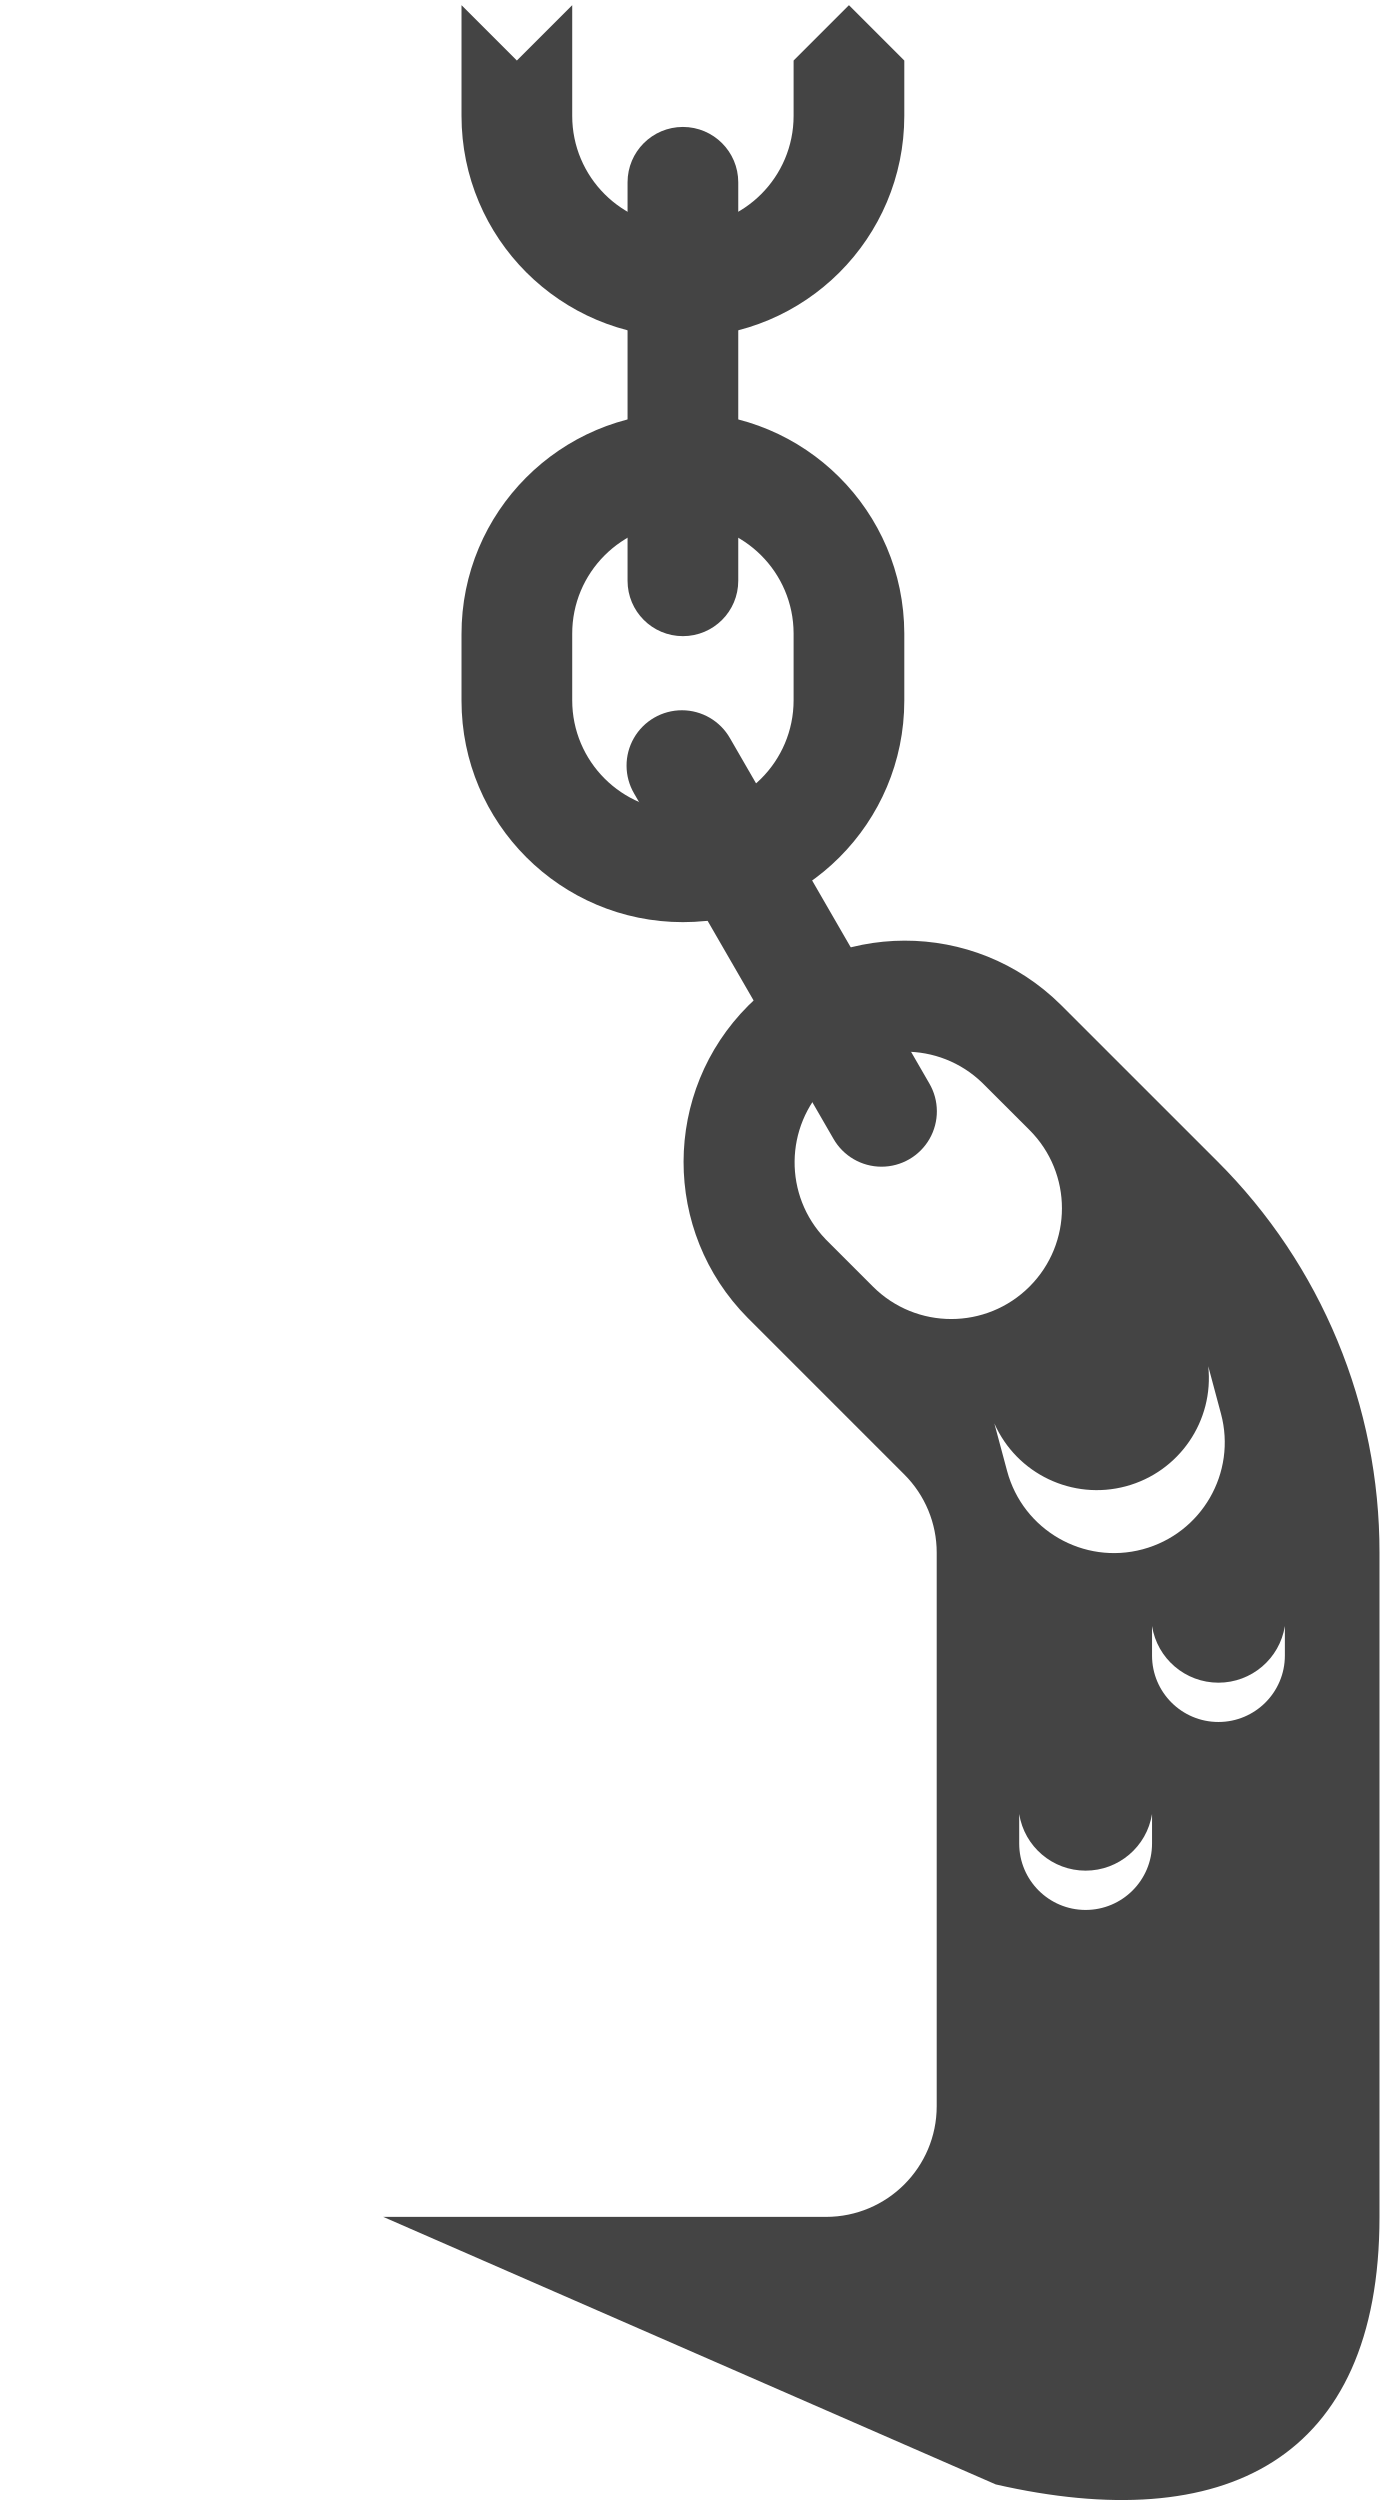
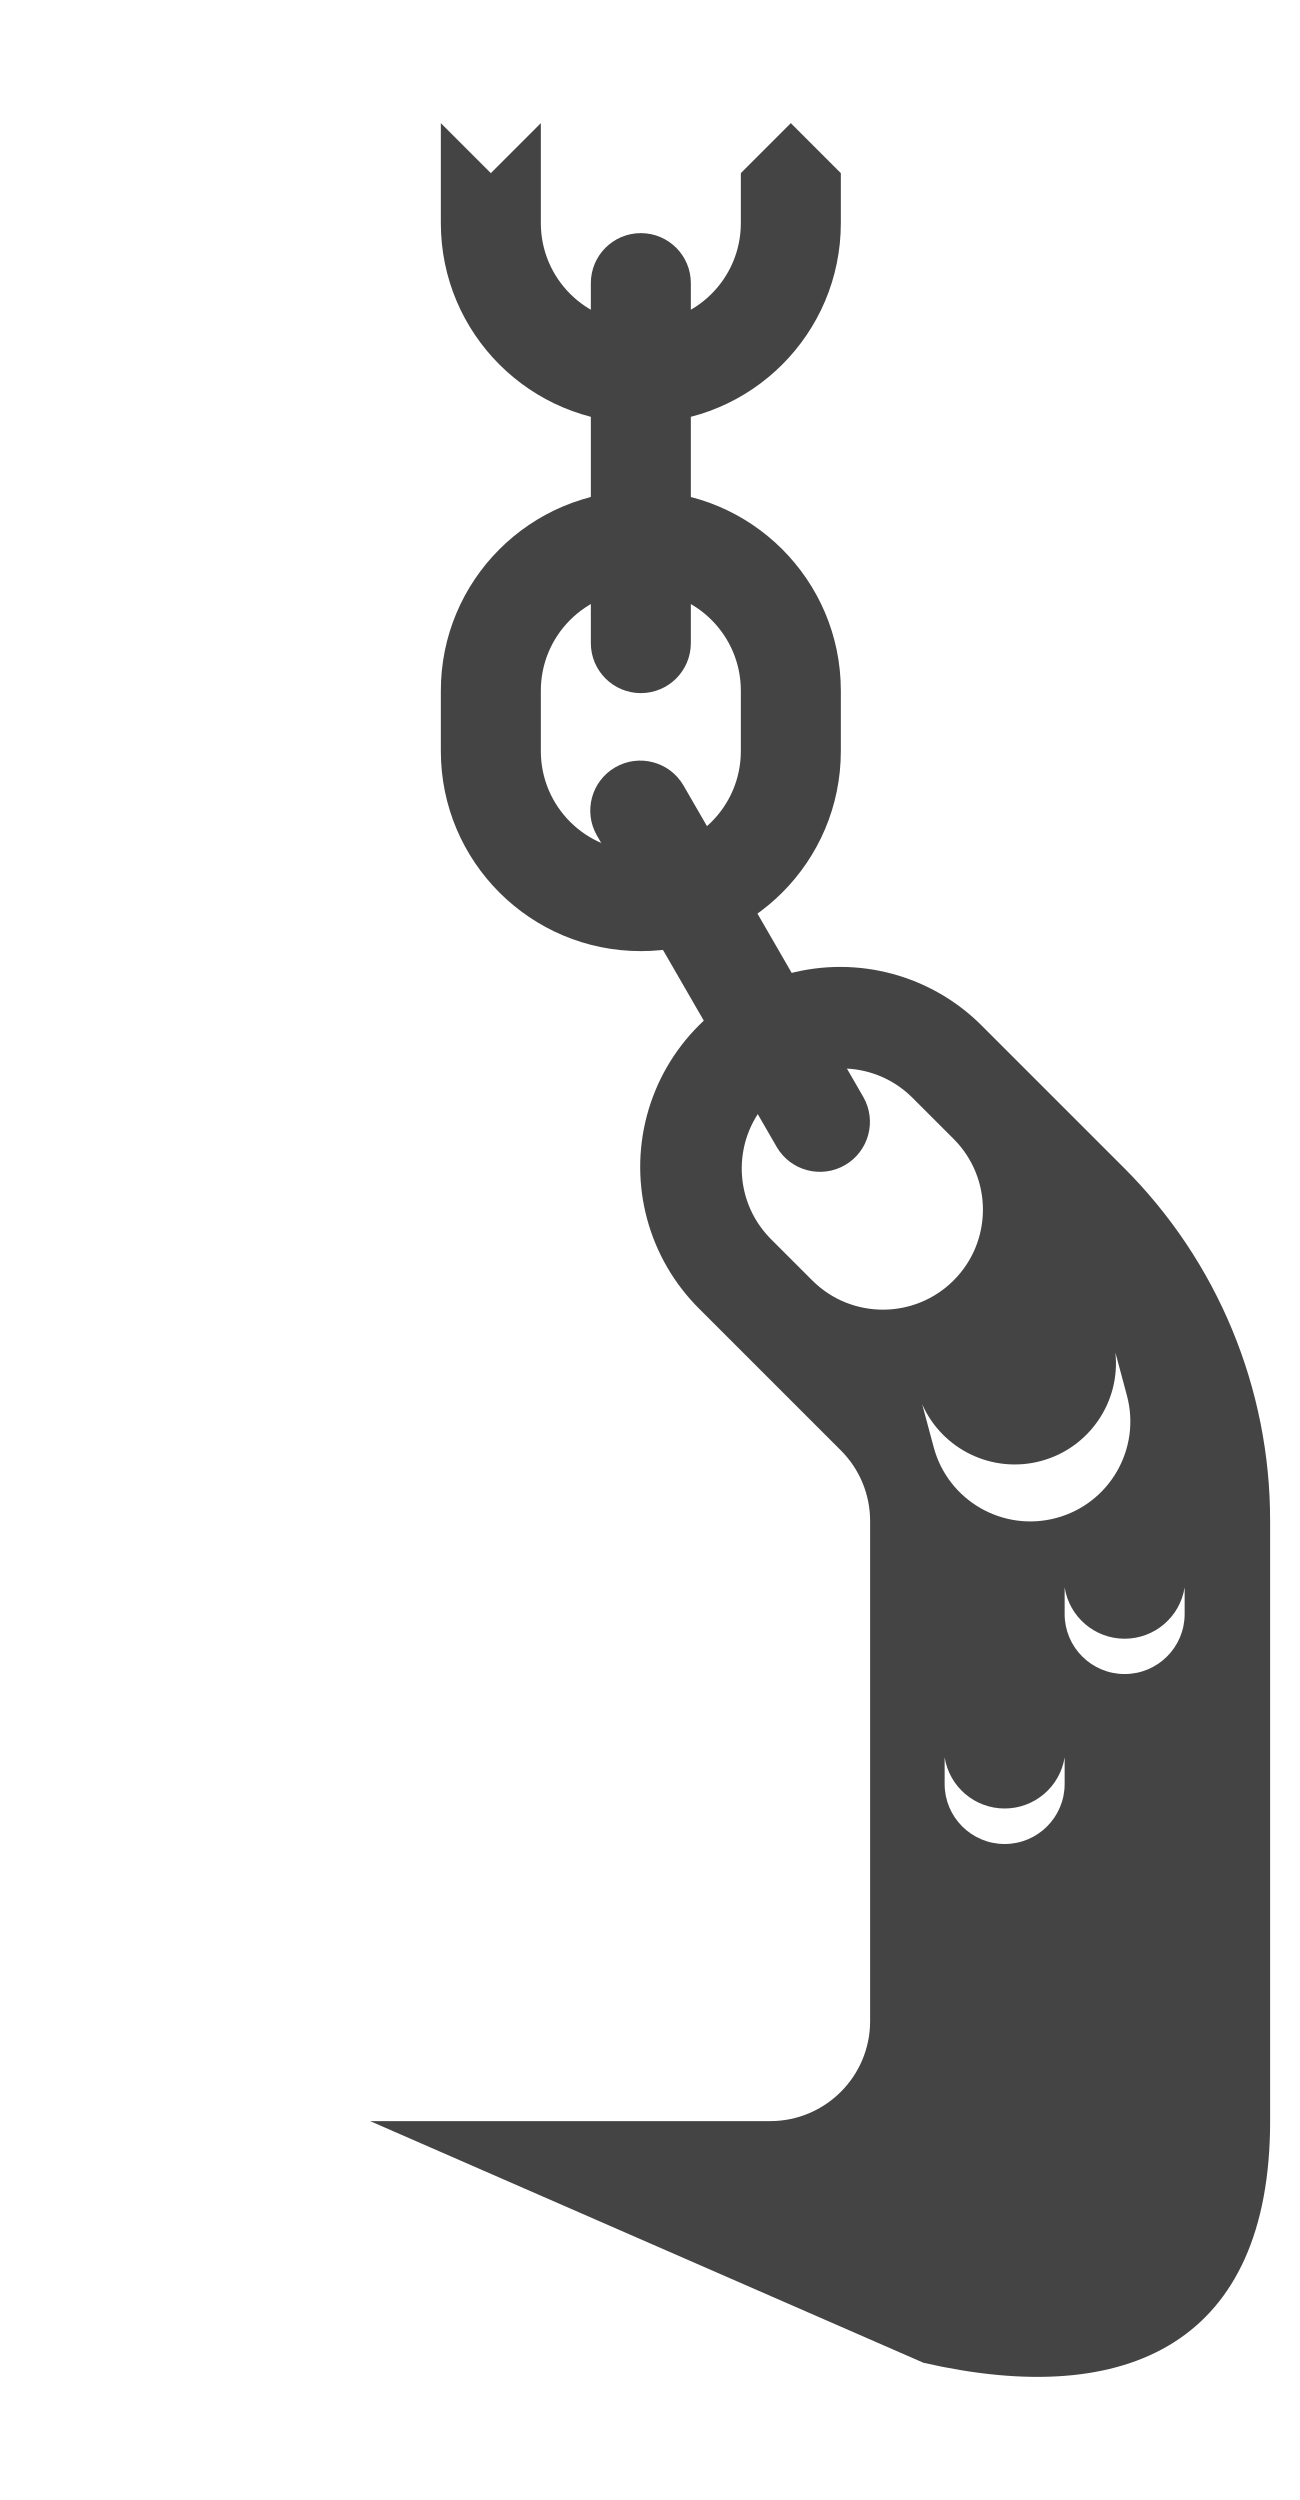
- <svg xmlns="http://www.w3.org/2000/svg" viewBox="0 0 313.04 564.61">
+ <svg xmlns="http://www.w3.org/2000/svg" viewBox="0 0 325 625">
  <defs>
    <style>.a{fill:#444;}</style>
  </defs>
-   <path class="a" d="M179.23,143v15.16a25,25,0,0,1-50,0v-15h0a25,25,0,0,1,50-.11m25,0a50,50,0,0,0-100,.21v15a50,50,0,0,0,100,0V143" />
-   <path class="a" d="M179.23,13.67v12.5a25,25,0,0,1-50,0v-25l-12.5,12.5-12.5-12.5v25a50,50,0,0,0,100,0V13.67l-12.5-12.5Z" />
-   <path class="a" d="M211.55,475.67a25,25,0,0,1-25,25h-100l138.33,60.42c51.33,11.75,86.67-5.19,86.67-60.42v-150a124.61,124.61,0,0,0-36.61-88.39l-35.36-35.35a50,50,0,0,0-70.71,70.71L204.23,333a24.92,24.92,0,0,1,7.32,17.67ZM186.44,279.85a25,25,0,0,1,35.42-35.28h0l10.65,10.64a25,25,0,0,1-35.36,35.36l-10.72-10.72m73.75,129.83v6.67a15,15,0,0,1-30,0v-6.67a15.19,15.19,0,0,0,30,0Zm30-42.45v6.67a15,15,0,0,1-30,0v-6.67a15.19,15.19,0,0,0,30,0Zm-17.31-58.7,2.88,10.75a25,25,0,0,1-48.3,12.94l-2.88-10.74a25.31,25.31,0,0,0,48.3-13Z" />
-   <path class="a" d="M141.73,131.17a12.5,12.5,0,0,0,25,0v-90a12.5,12.5,0,1,0-25,0Z" />
-   <path class="a" d="M164.87,166.73a12.5,12.5,0,1,0-21.65,12.5l45,77.94a12.5,12.5,0,1,0,21.65-12.5Z" />
+   <path class="a" d="M185.21,172.62v15.16a25,25,0,0,1-50,0V172.72h0a25,25,0,0,1,50-.1m25-.05a50,50,0,0,0-100,.21v15a50,50,0,0,0,100,0V172.57" />
+   <path class="a" d="M185.21,43.28v12.5a25,25,0,0,1-50,0v-25l-12.5,12.5-12.5-12.5v25a50,50,0,0,0,100,0V43.28l-12.5-12.5Z" />
+   <path class="a" d="M217.53,505.28a25,25,0,0,1-25,25h-100l138.33,60.41c51.33,11.75,86.67-5.19,86.67-60.41v-150a124.61,124.61,0,0,0-36.61-88.39l-35.36-35.36a50,50,0,1,0-70.71,70.71l35.36,35.36a24.92,24.92,0,0,1,7.32,17.68ZM192.42,309.45a25,25,0,0,1,35.42-35.28h0l10.65,10.65a25,25,0,0,1-35.36,35.35l-10.72-10.72m73.75,129.83V446a15,15,0,0,1-30,0v-6.67a15.19,15.19,0,0,0,30,0Zm30-42.45v6.68a15,15,0,0,1-30,0v-6.68a15.18,15.18,0,0,0,30,0Zm-17.31-58.69,2.88,10.74a25,25,0,0,1-48.3,12.94l-2.88-10.74a25.31,25.31,0,0,0,48.3-12.94Z" />
+   <path class="a" d="M147.71,160.78a12.5,12.5,0,0,0,25,0v-90a12.5,12.5,0,0,0-25,0Z" />
+   <path class="a" d="M170.85,196.33a12.5,12.5,0,0,0-21.65,12.5l45,77.95a12.5,12.5,0,0,0,21.65-12.5Z" />
</svg>
